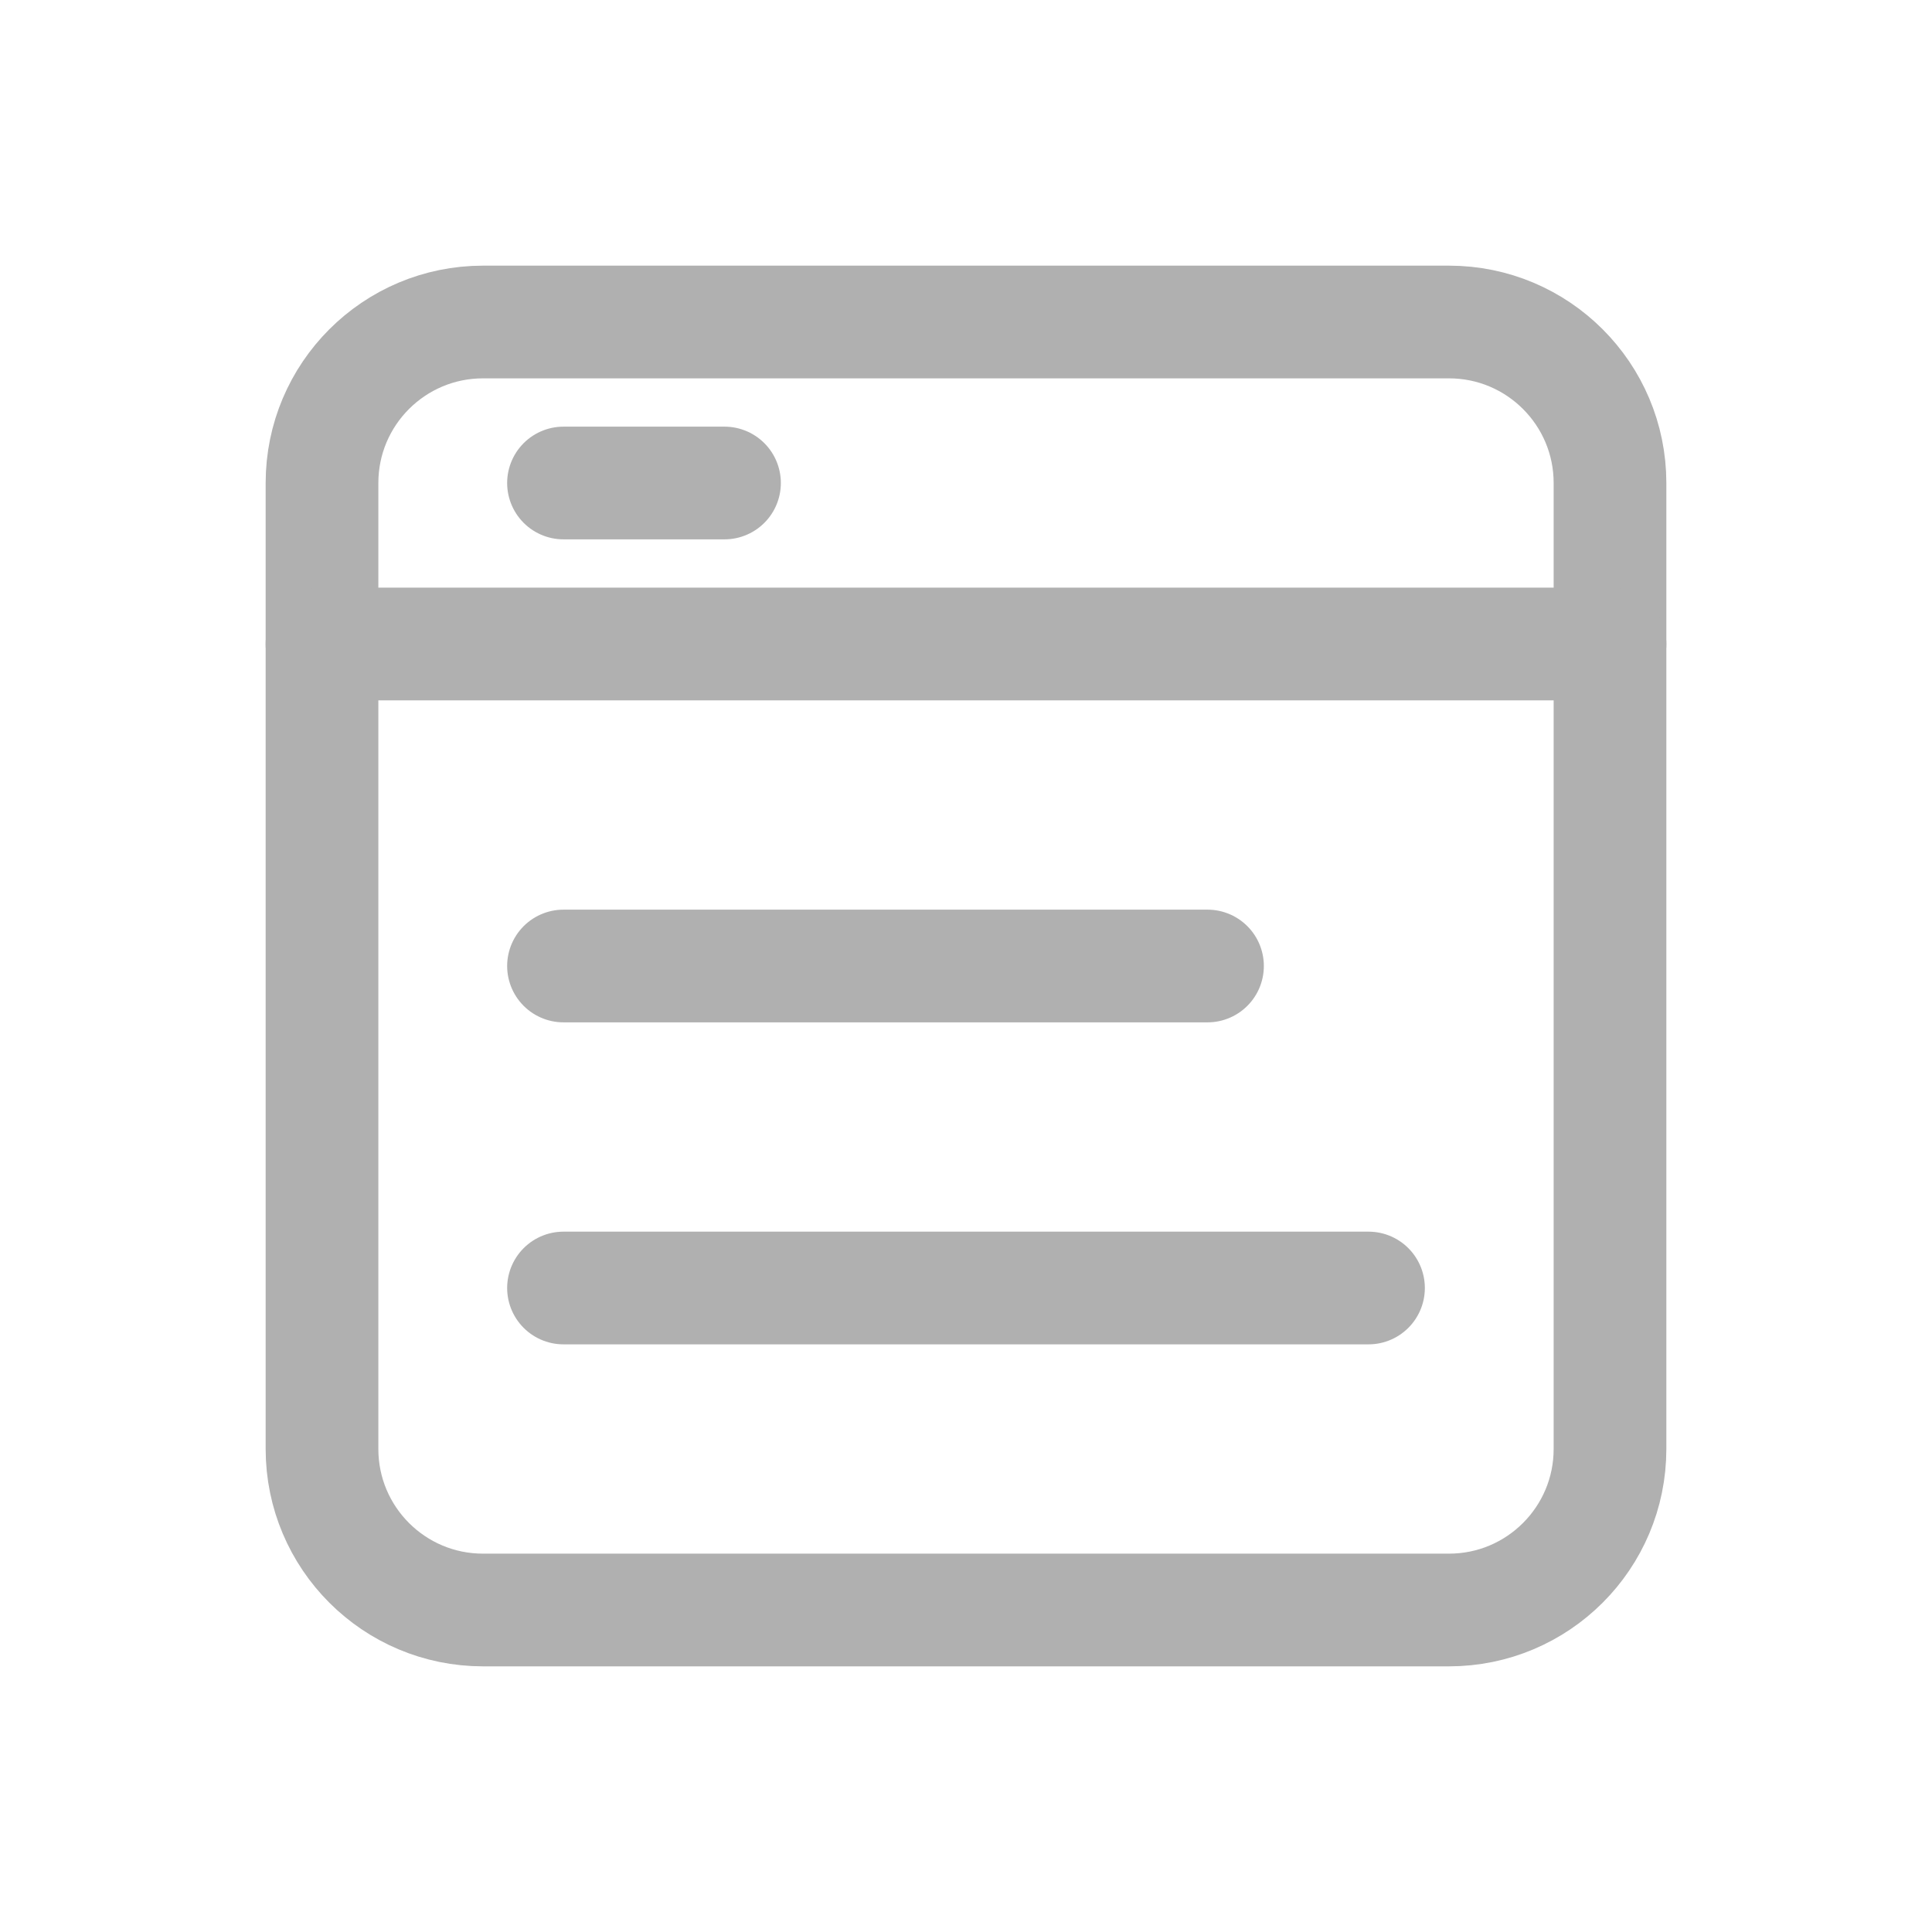
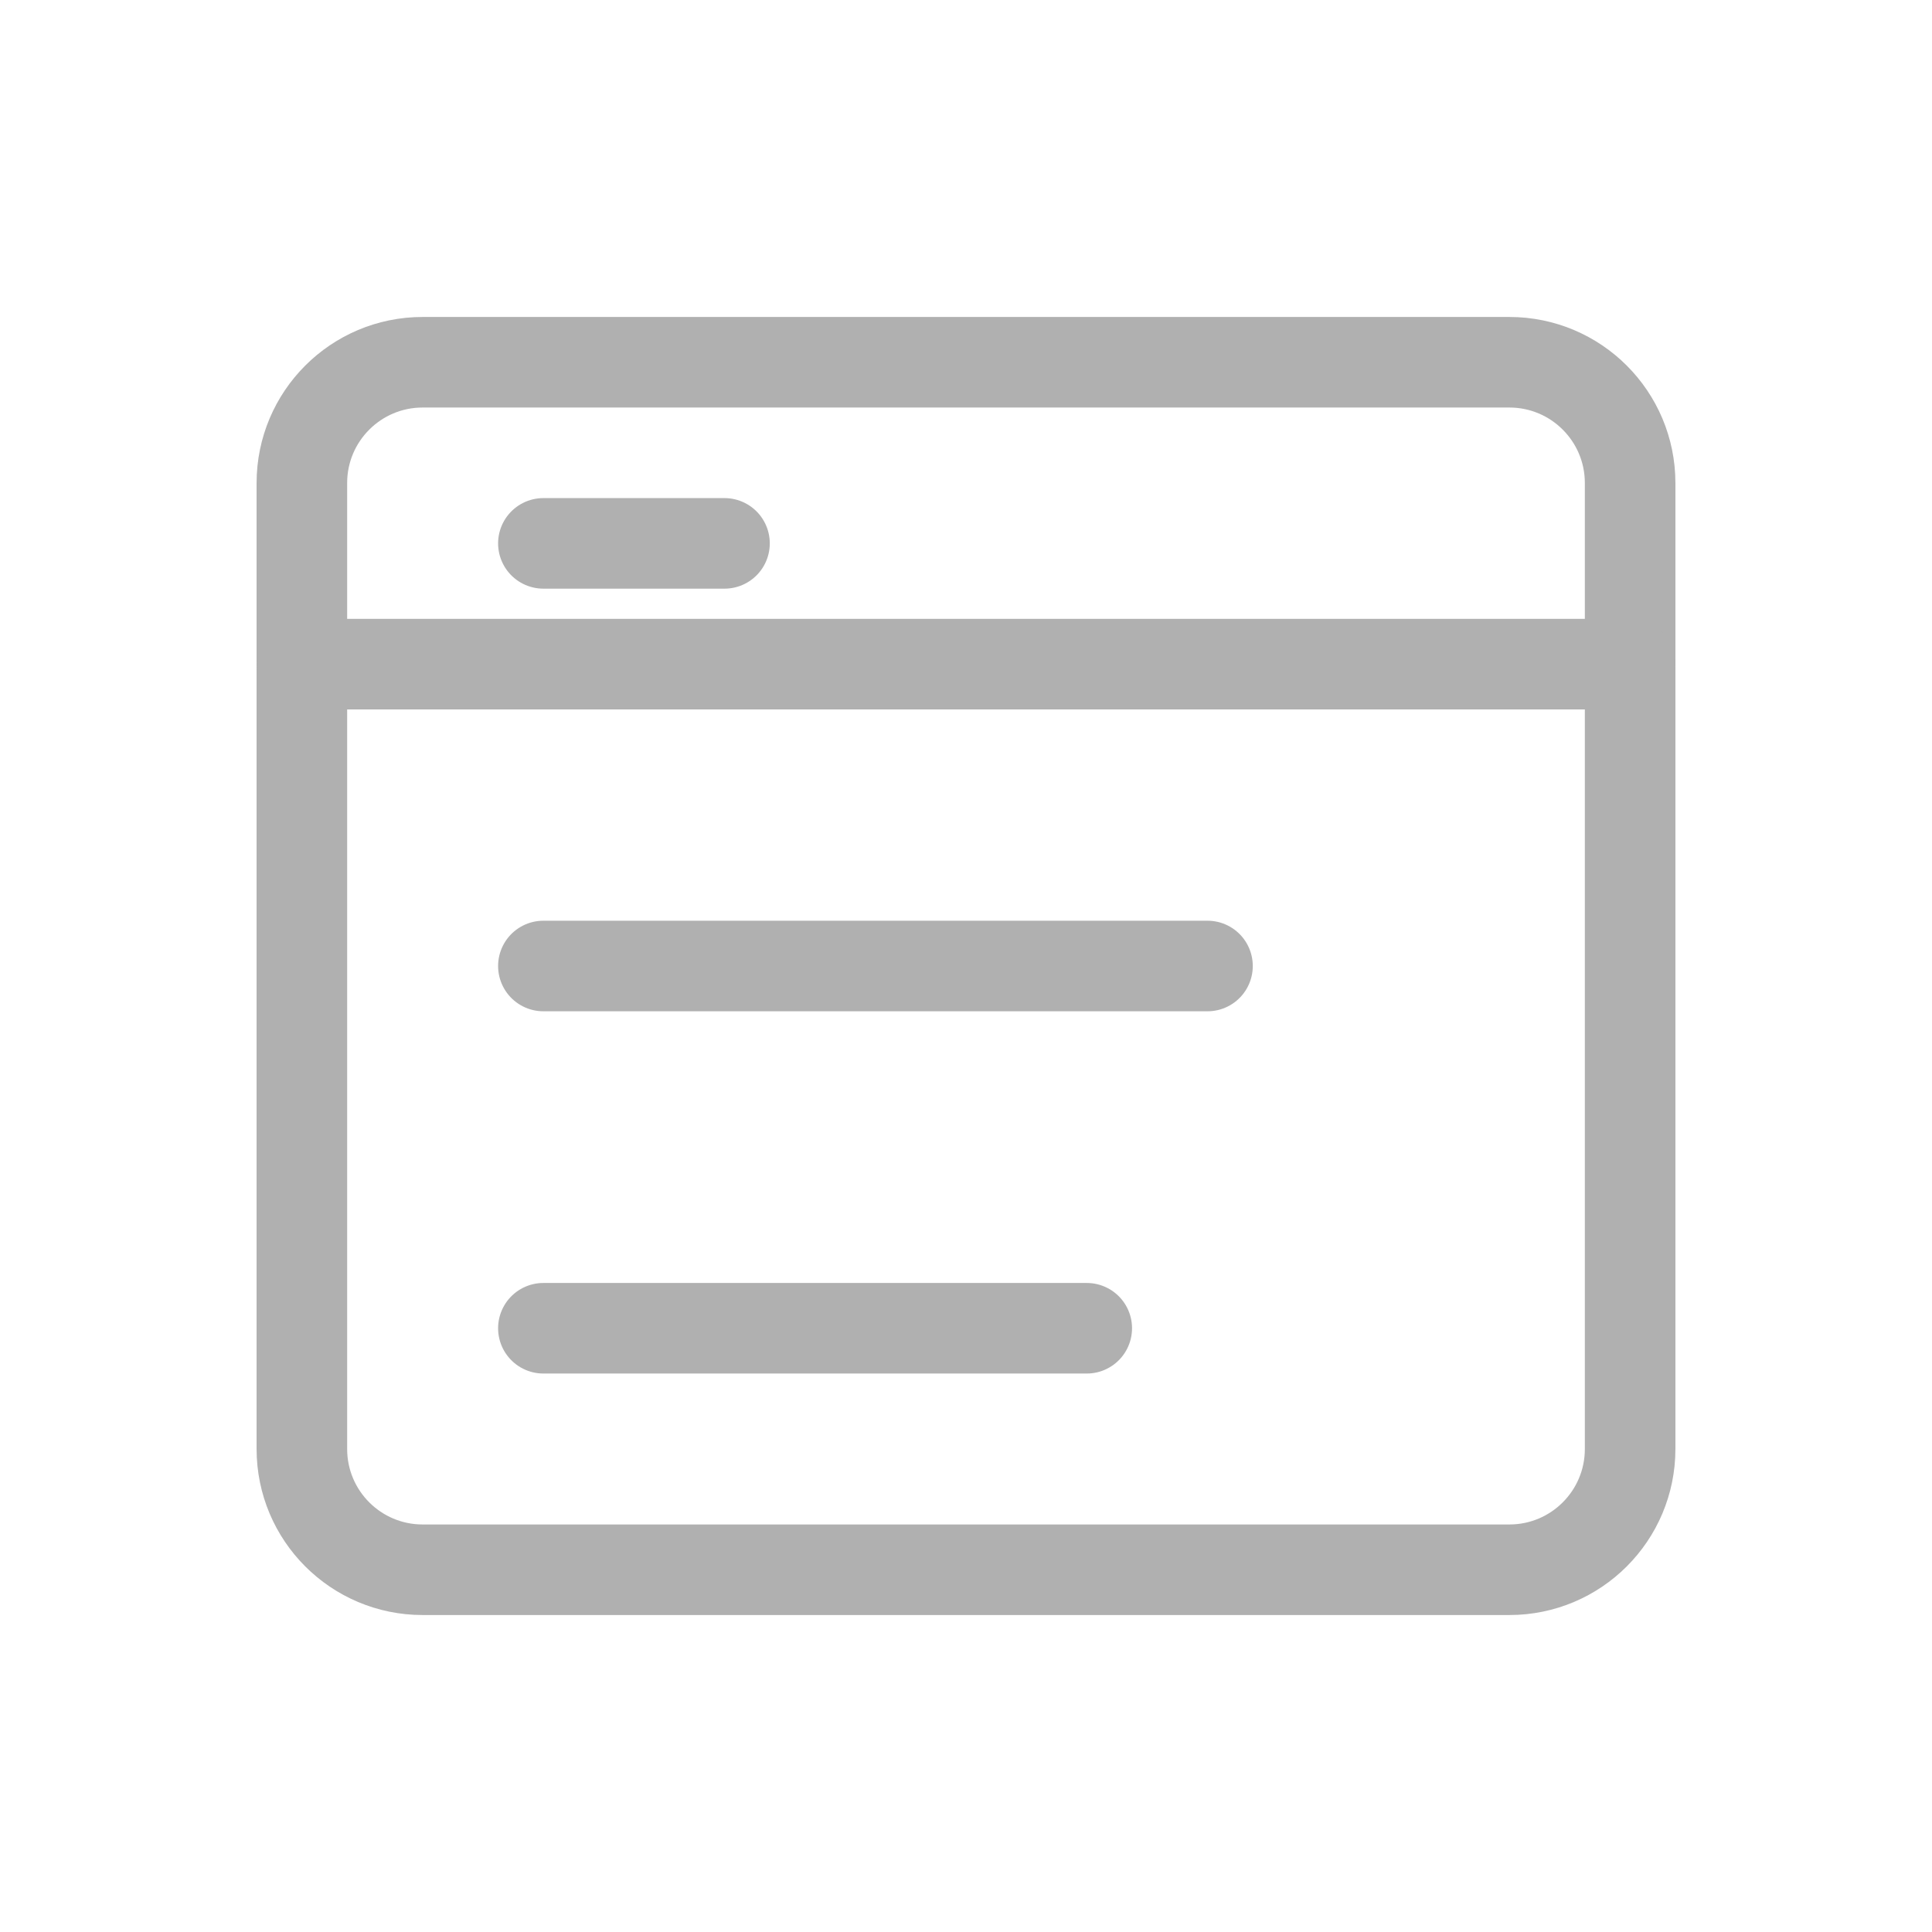
- <svg xmlns="http://www.w3.org/2000/svg" width="24" height="24" viewBox="0 0 24 24">
-   <g fill="none" stroke="#B0B0B0" stroke-width="1.4" stroke-linecap="round" stroke-linejoin="round">
-     <rect x="4" y="4" width="16" height="16" rx="2" />
-     <line x1="4" y1="8" x2="20" y2="8" />
-     <line x1="7" y1="6" x2="9" y2="6" />
-     <line x1="7" y1="12" x2="15" y2="12" />
-     <line x1="7" y1="16" x2="17" y2="16" />
+ <svg xmlns="http://www.w3.org/2000/svg" width="64" height="64" viewBox="0 0 64 64">
+   <g fill="none" stroke="#B0B0B0" stroke-width="3" stroke-linecap="round" stroke-linejoin="round">
+     <rect x="10" y="12" width="44" height="40" rx="4" />
+     <line x1="10" y1="22" x2="54" y2="22" />
+     <line x1="18" y1="18" x2="24" y2="18" />
+     <line x1="18" y1="32" x2="40" y2="32" />
+     <line x1="18" y1="44" x2="36" y2="44" />
  </g>
</svg>
